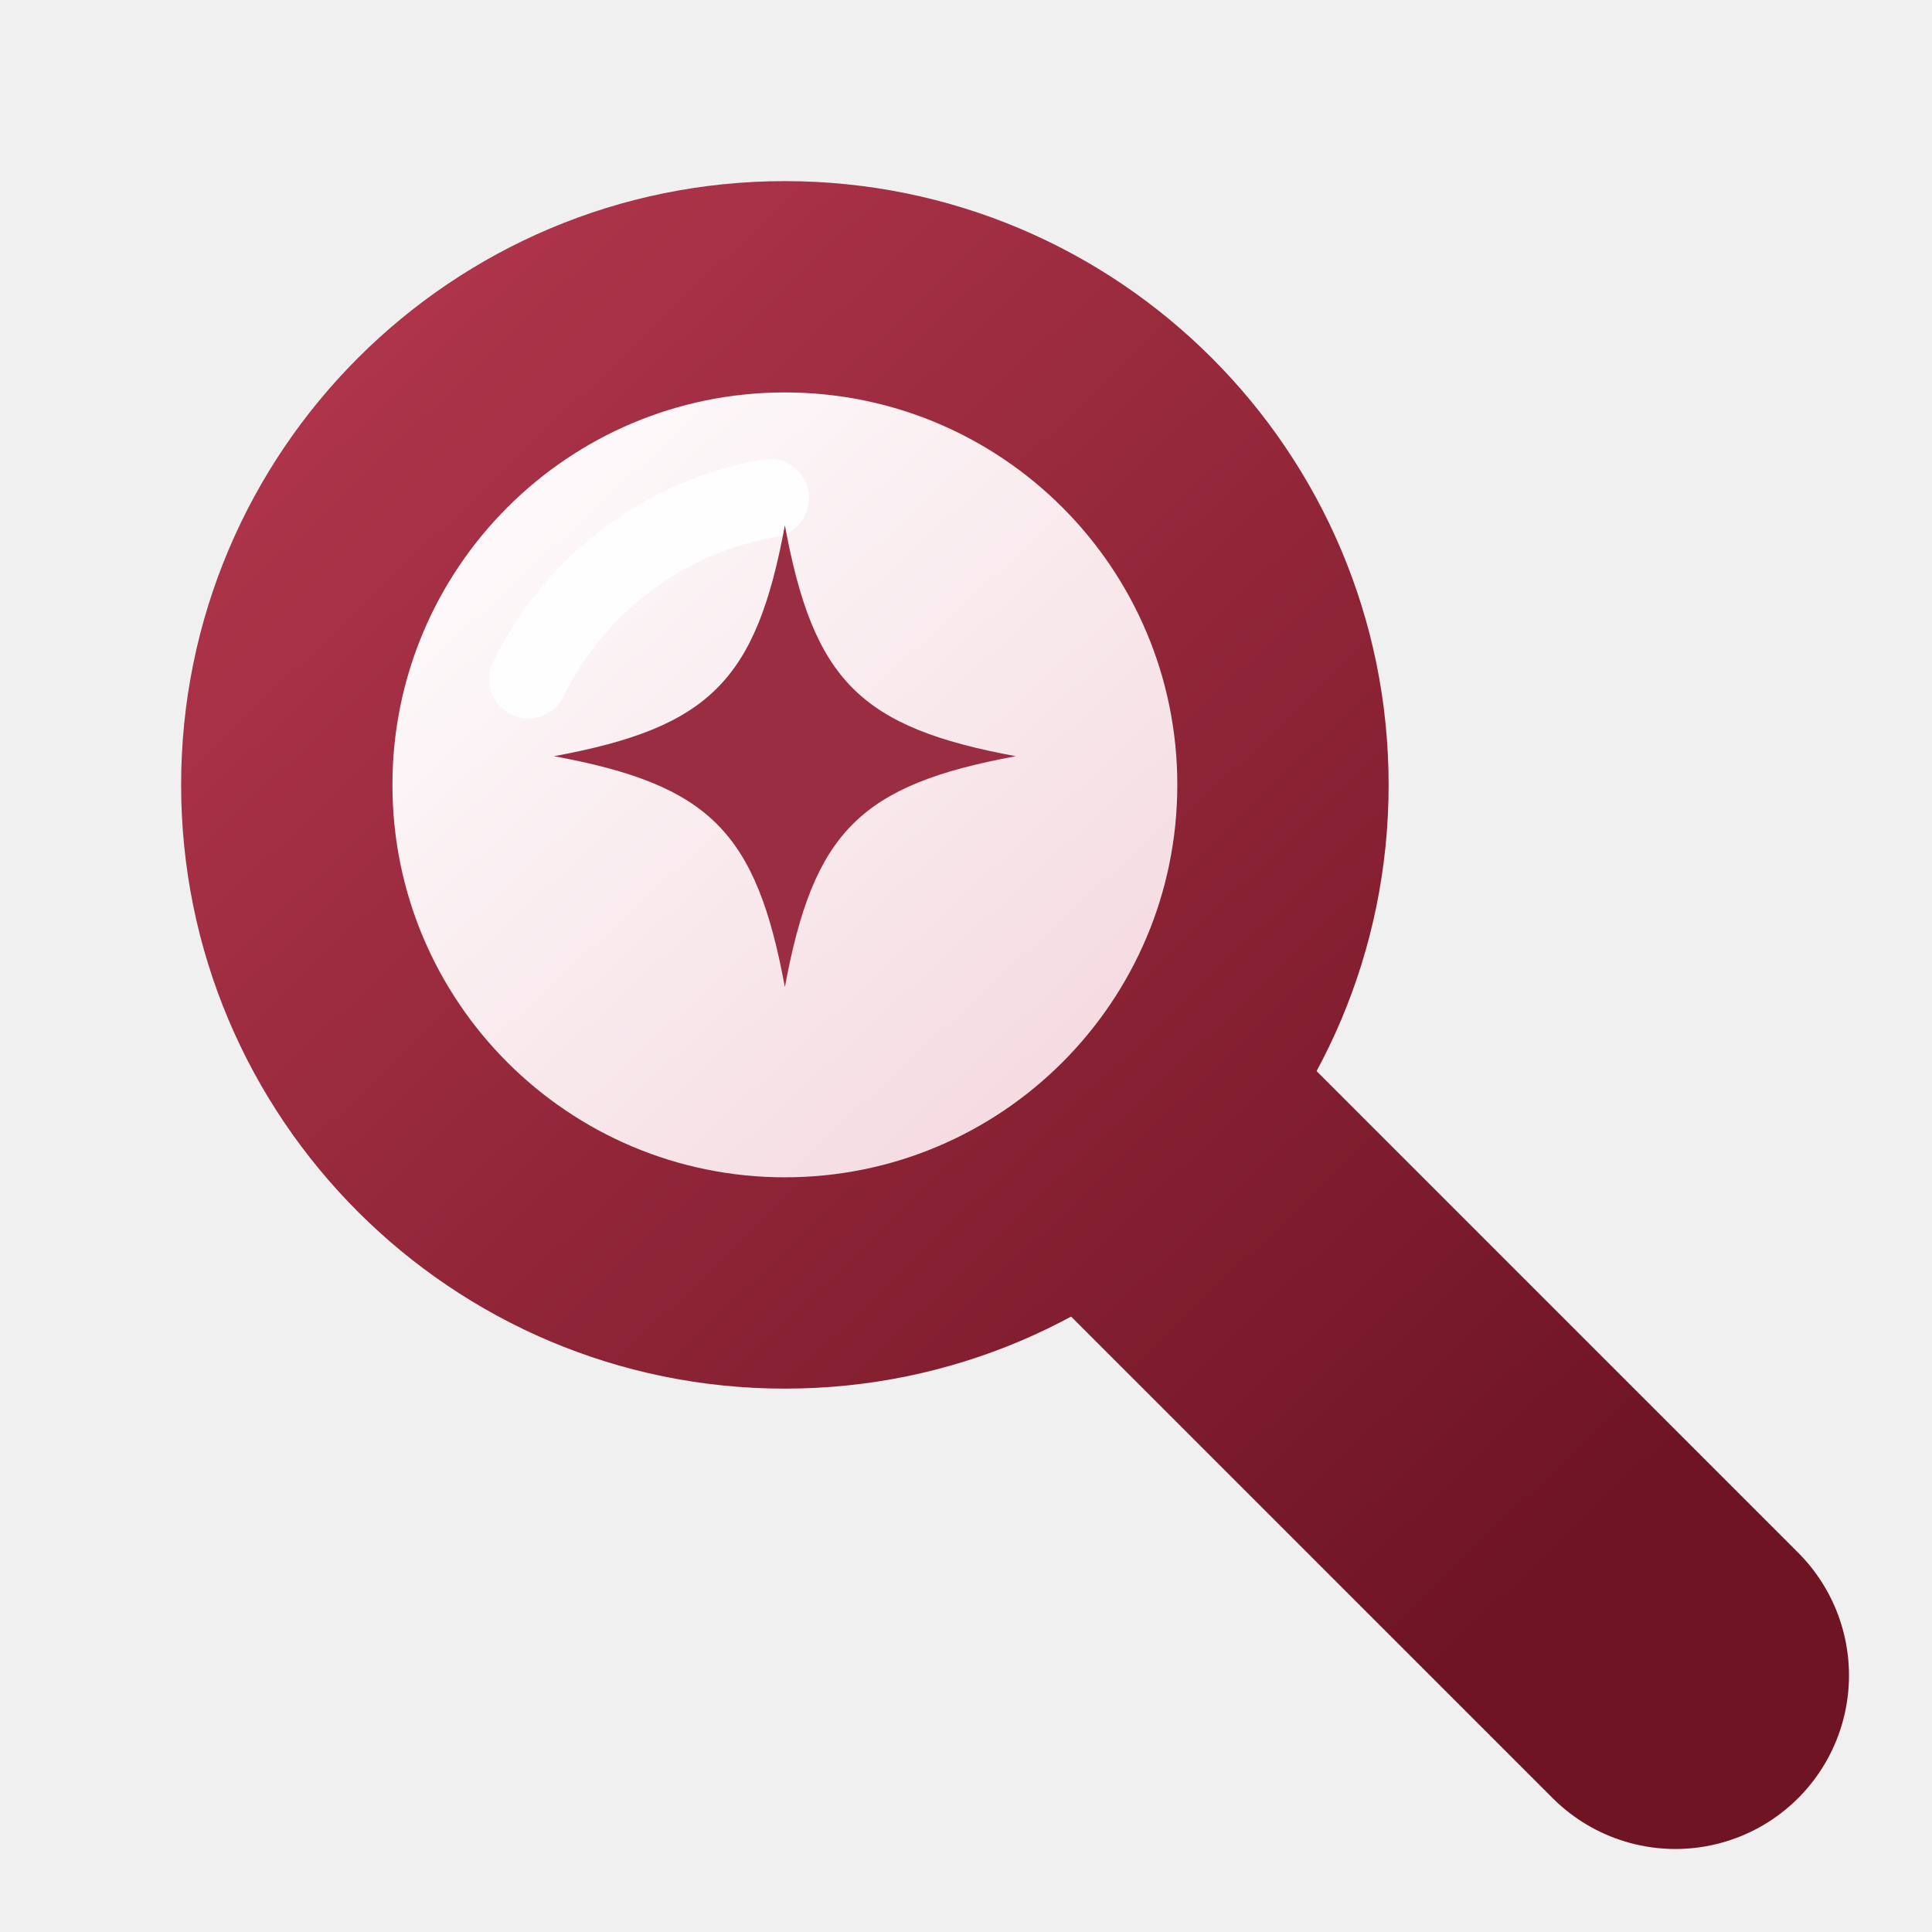
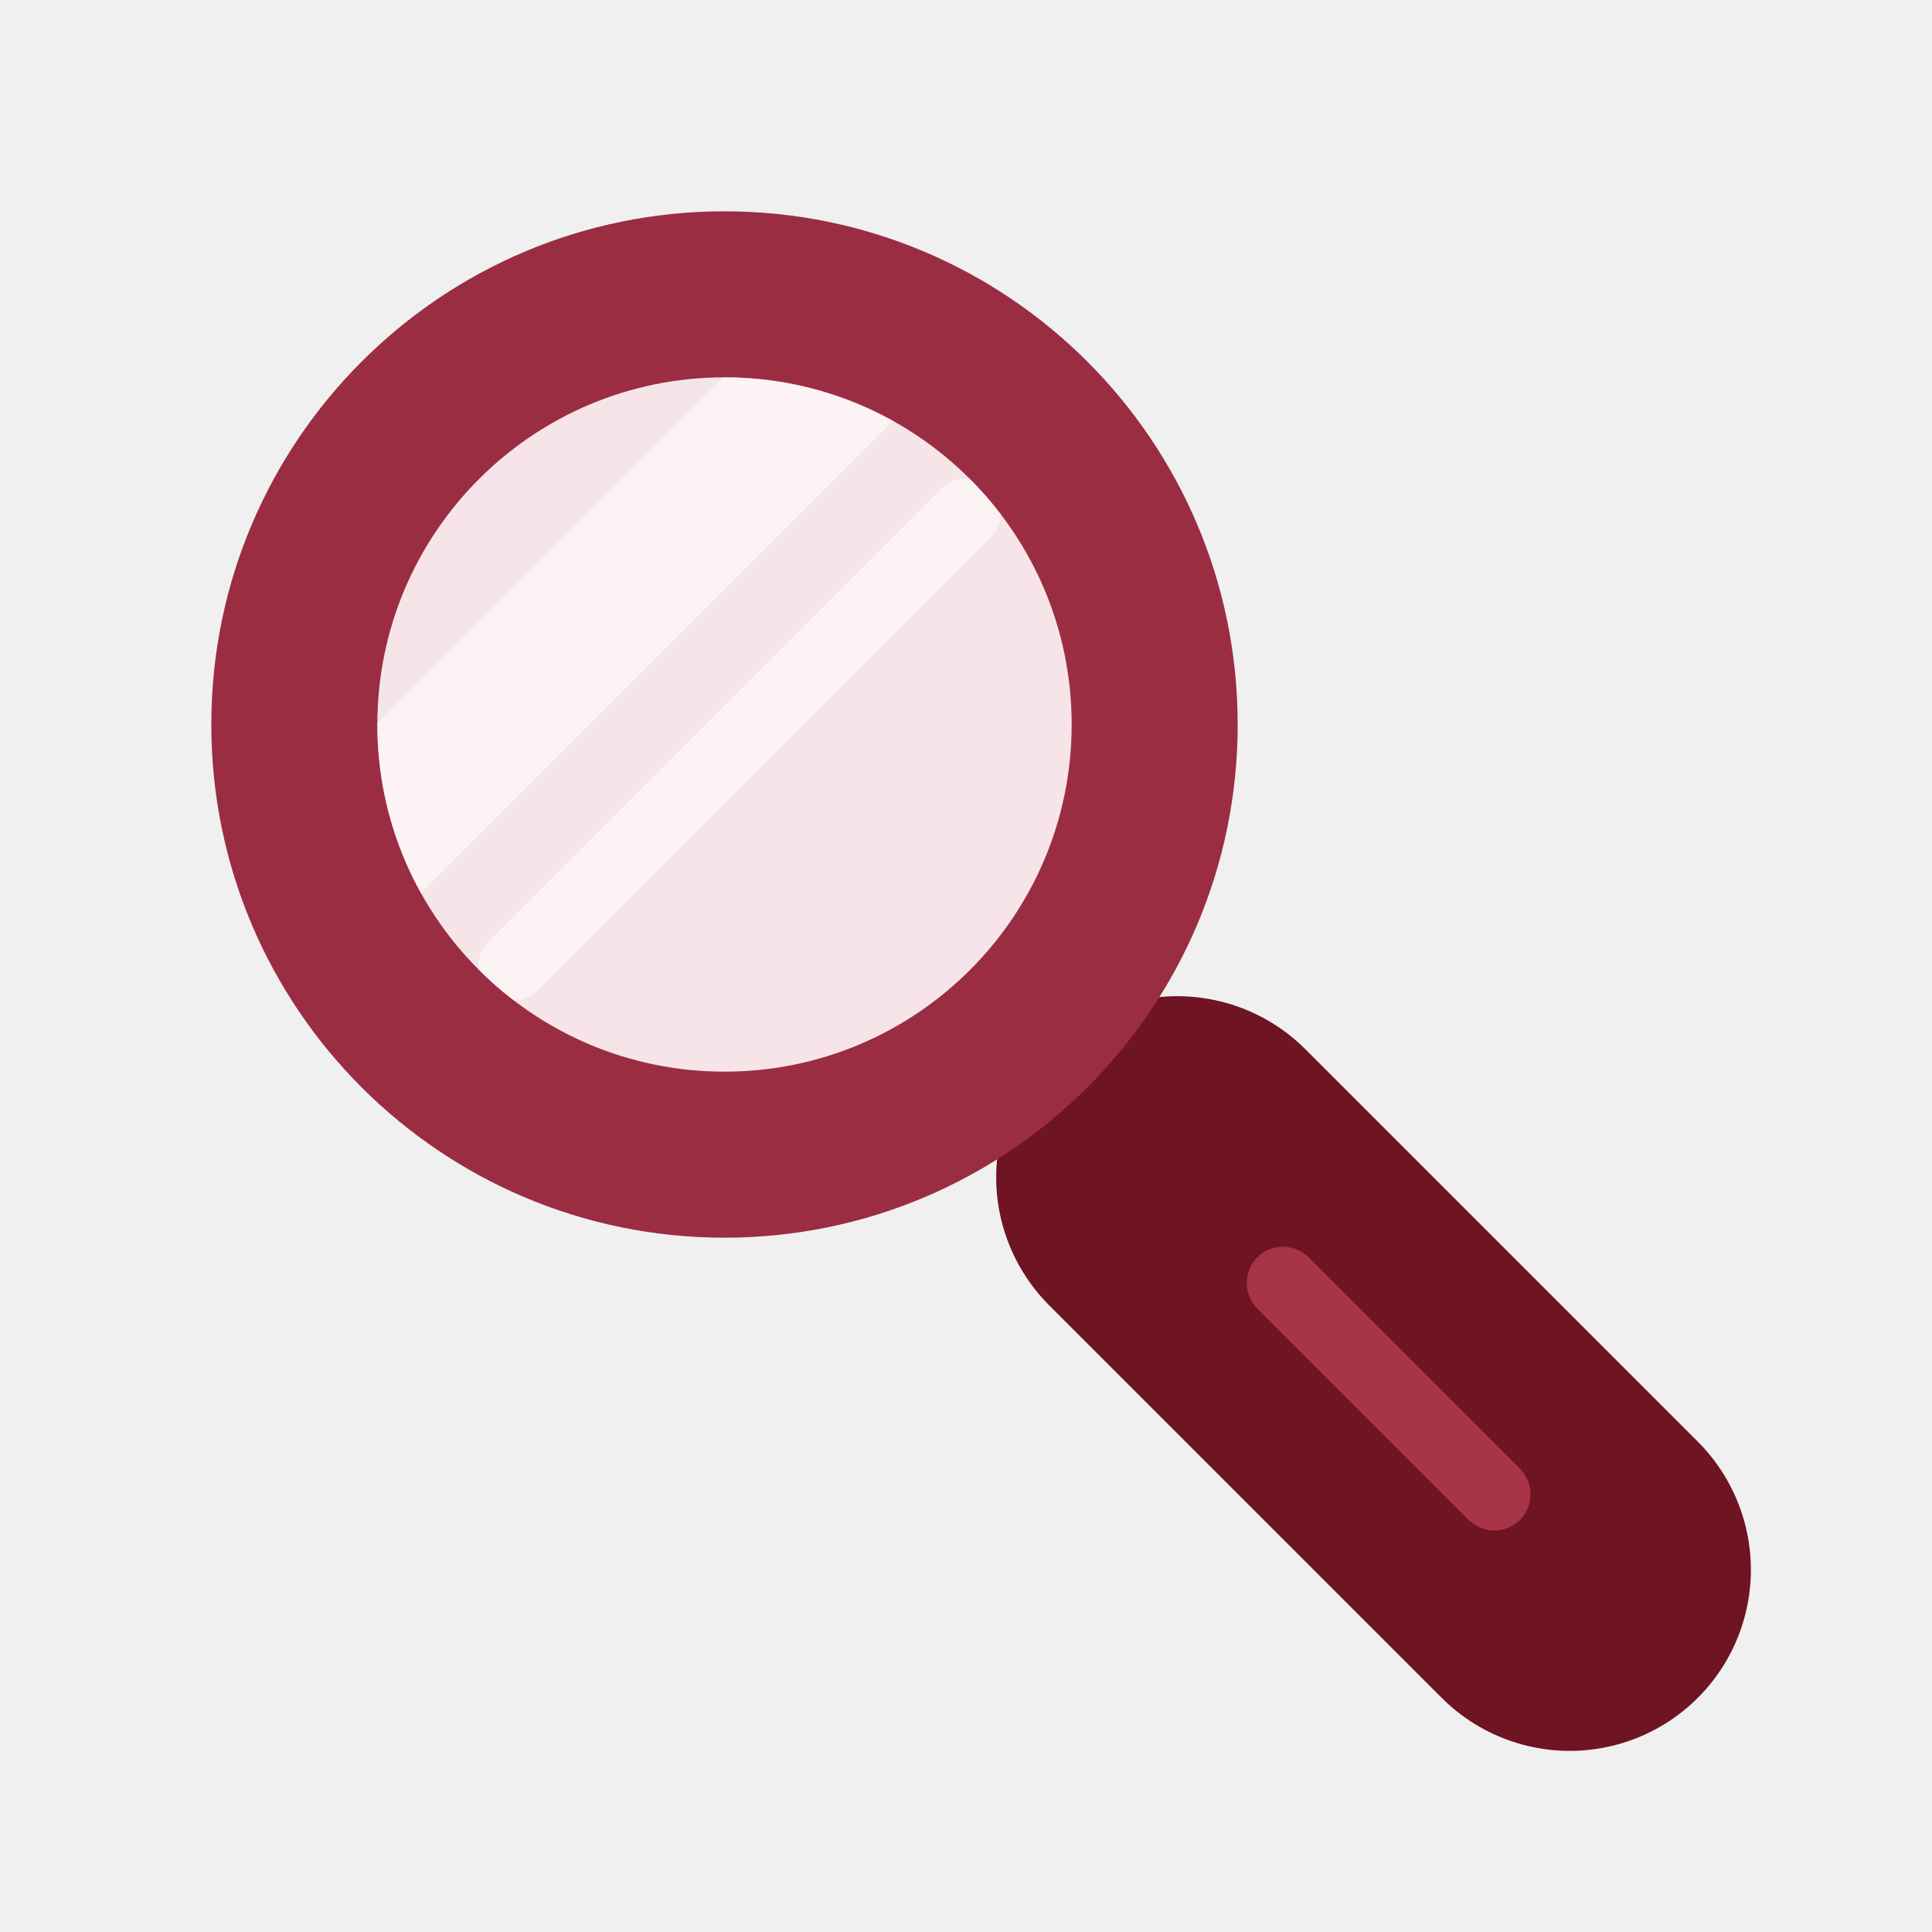
<svg xmlns="http://www.w3.org/2000/svg" viewBox="0 0 64 64" role="img" aria-label="Loupe">
  <defs>
-     <linearGradient id="lpBody" x1="8" y1="6" x2="52" y2="52" gradientUnits="userSpaceOnUse">
-       <stop offset="0" stop-color="#B5384F" />
-       <stop offset="1" stop-color="#6E1423" />
-     </linearGradient>
-     <linearGradient id="lpGlass" x1="14" y1="12" x2="38" y2="38" gradientUnits="userSpaceOnUse">
-       <stop offset="0" stop-color="#FFFFFF" />
-       <stop offset="1" stop-color="#F3D7DE" />
-     </linearGradient>
+     <clipPath id="glass">
+       <circle cx="24" cy="24" r="11.5" />
+     </clipPath>
  </defs>
-   <line x1="39" y1="39" x2="55.5" y2="55.5" stroke="url(#lpBody)" stroke-width="11.5" stroke-linecap="round" />
-   <circle cx="26" cy="26" r="20" fill="url(#lpBody)" />
-   <circle cx="26" cy="26" r="13" fill="url(#lpGlass)" />
-   <path d="M17.5 22.5a11 11 0 0 1 8-6" fill="none" stroke="#fff" stroke-width="2.6" stroke-linecap="round" opacity=".9" />
-   <path d="M26 17.4c.95 5.15 2.5 6.7 7.65 7.65-5.15.95-6.7 2.5-7.65 7.65-.95-5.15-2.5-6.7-7.65-7.65 5.15-.95 6.7-2.5 7.65-7.65Z" fill="#9B2D43" />
+   <line x1="34" y1="34" x2="39.5" y2="39.5" stroke="#9B2D43" stroke-width="7.5" stroke-linecap="round" />
+   <line x1="39" y1="39" x2="52" y2="52" stroke="#6E1423" stroke-width="12" stroke-linecap="round" />
+   <line x1="42.5" y1="42.5" x2="49.5" y2="49.5" stroke="#E0556B" stroke-width="2.4" stroke-linecap="round" opacity=".5" />
+   <circle cx="24" cy="24" r="17" fill="#9B2D43" />
+   <circle cx="24" cy="24" r="11.5" fill="#F6E4E8" />
+   <g clip-path="url(#glass)">
+     <path d="M11 29 L29 11" stroke="#fff" stroke-width="5" stroke-linecap="round" opacity=".55" />
+     <path d="M17 32 L32 17" stroke="#fff" stroke-width="2.3" stroke-linecap="round" opacity=".5" />
+   </g>
</svg>
